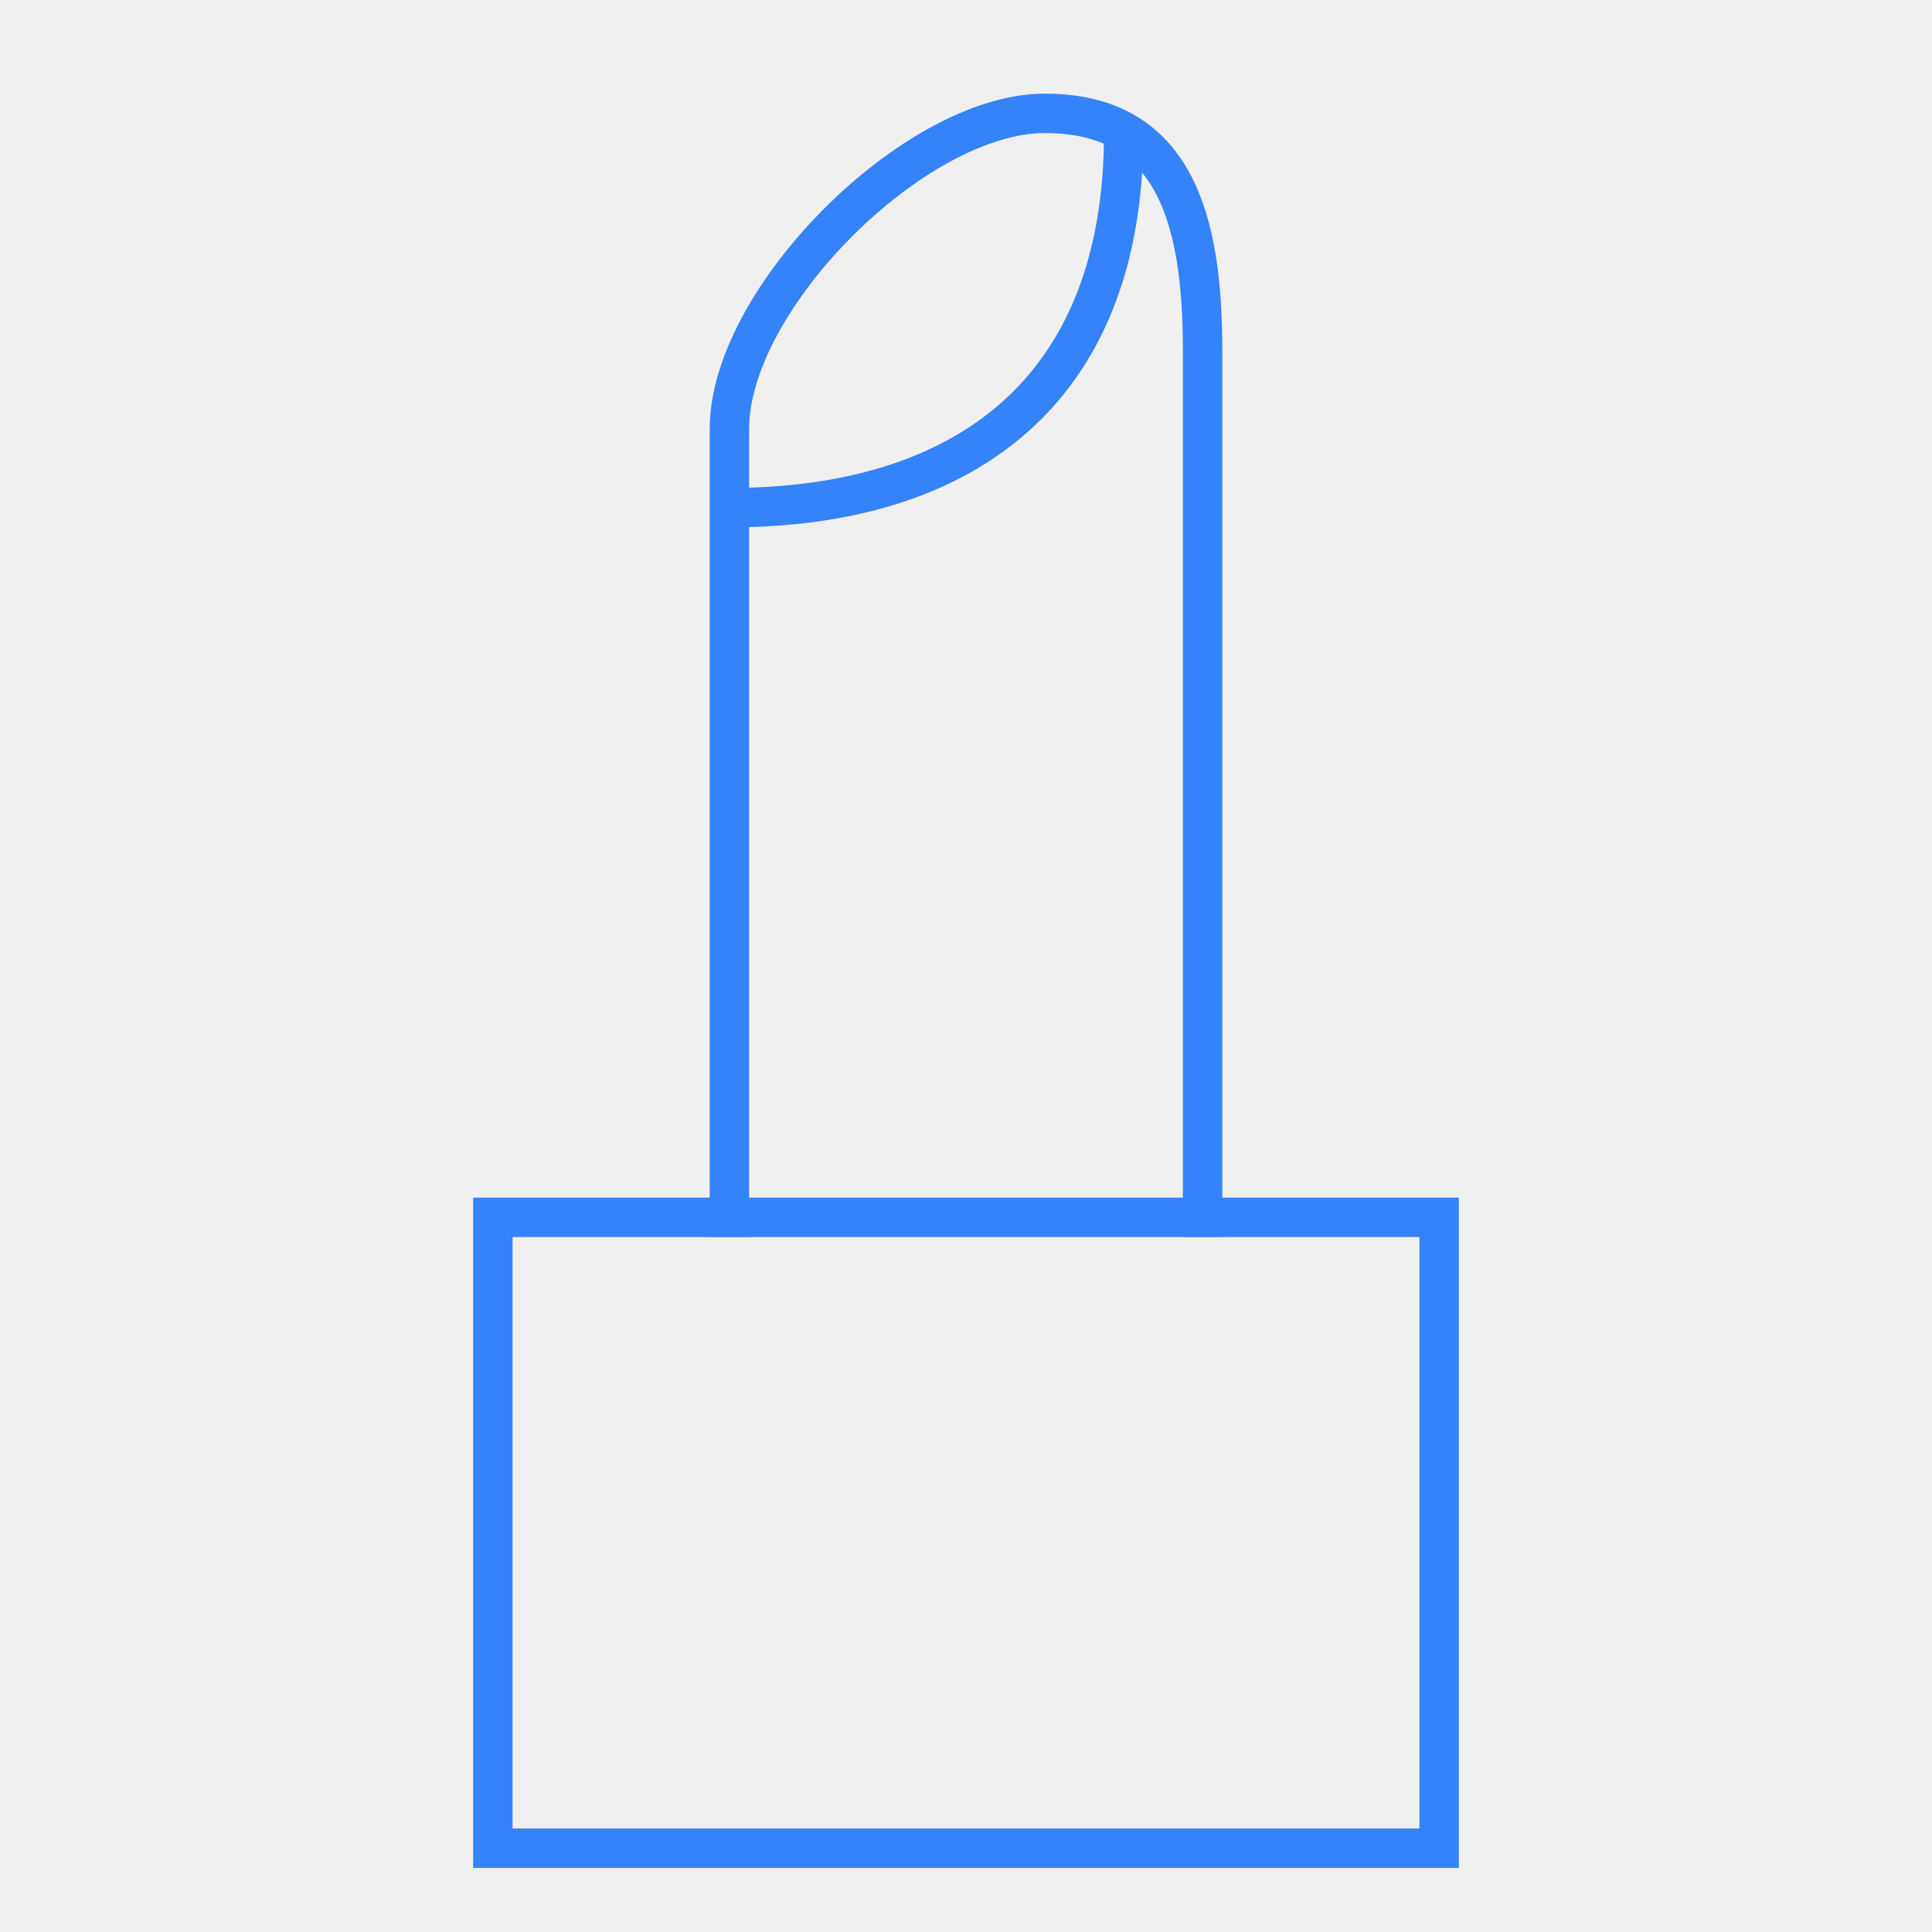
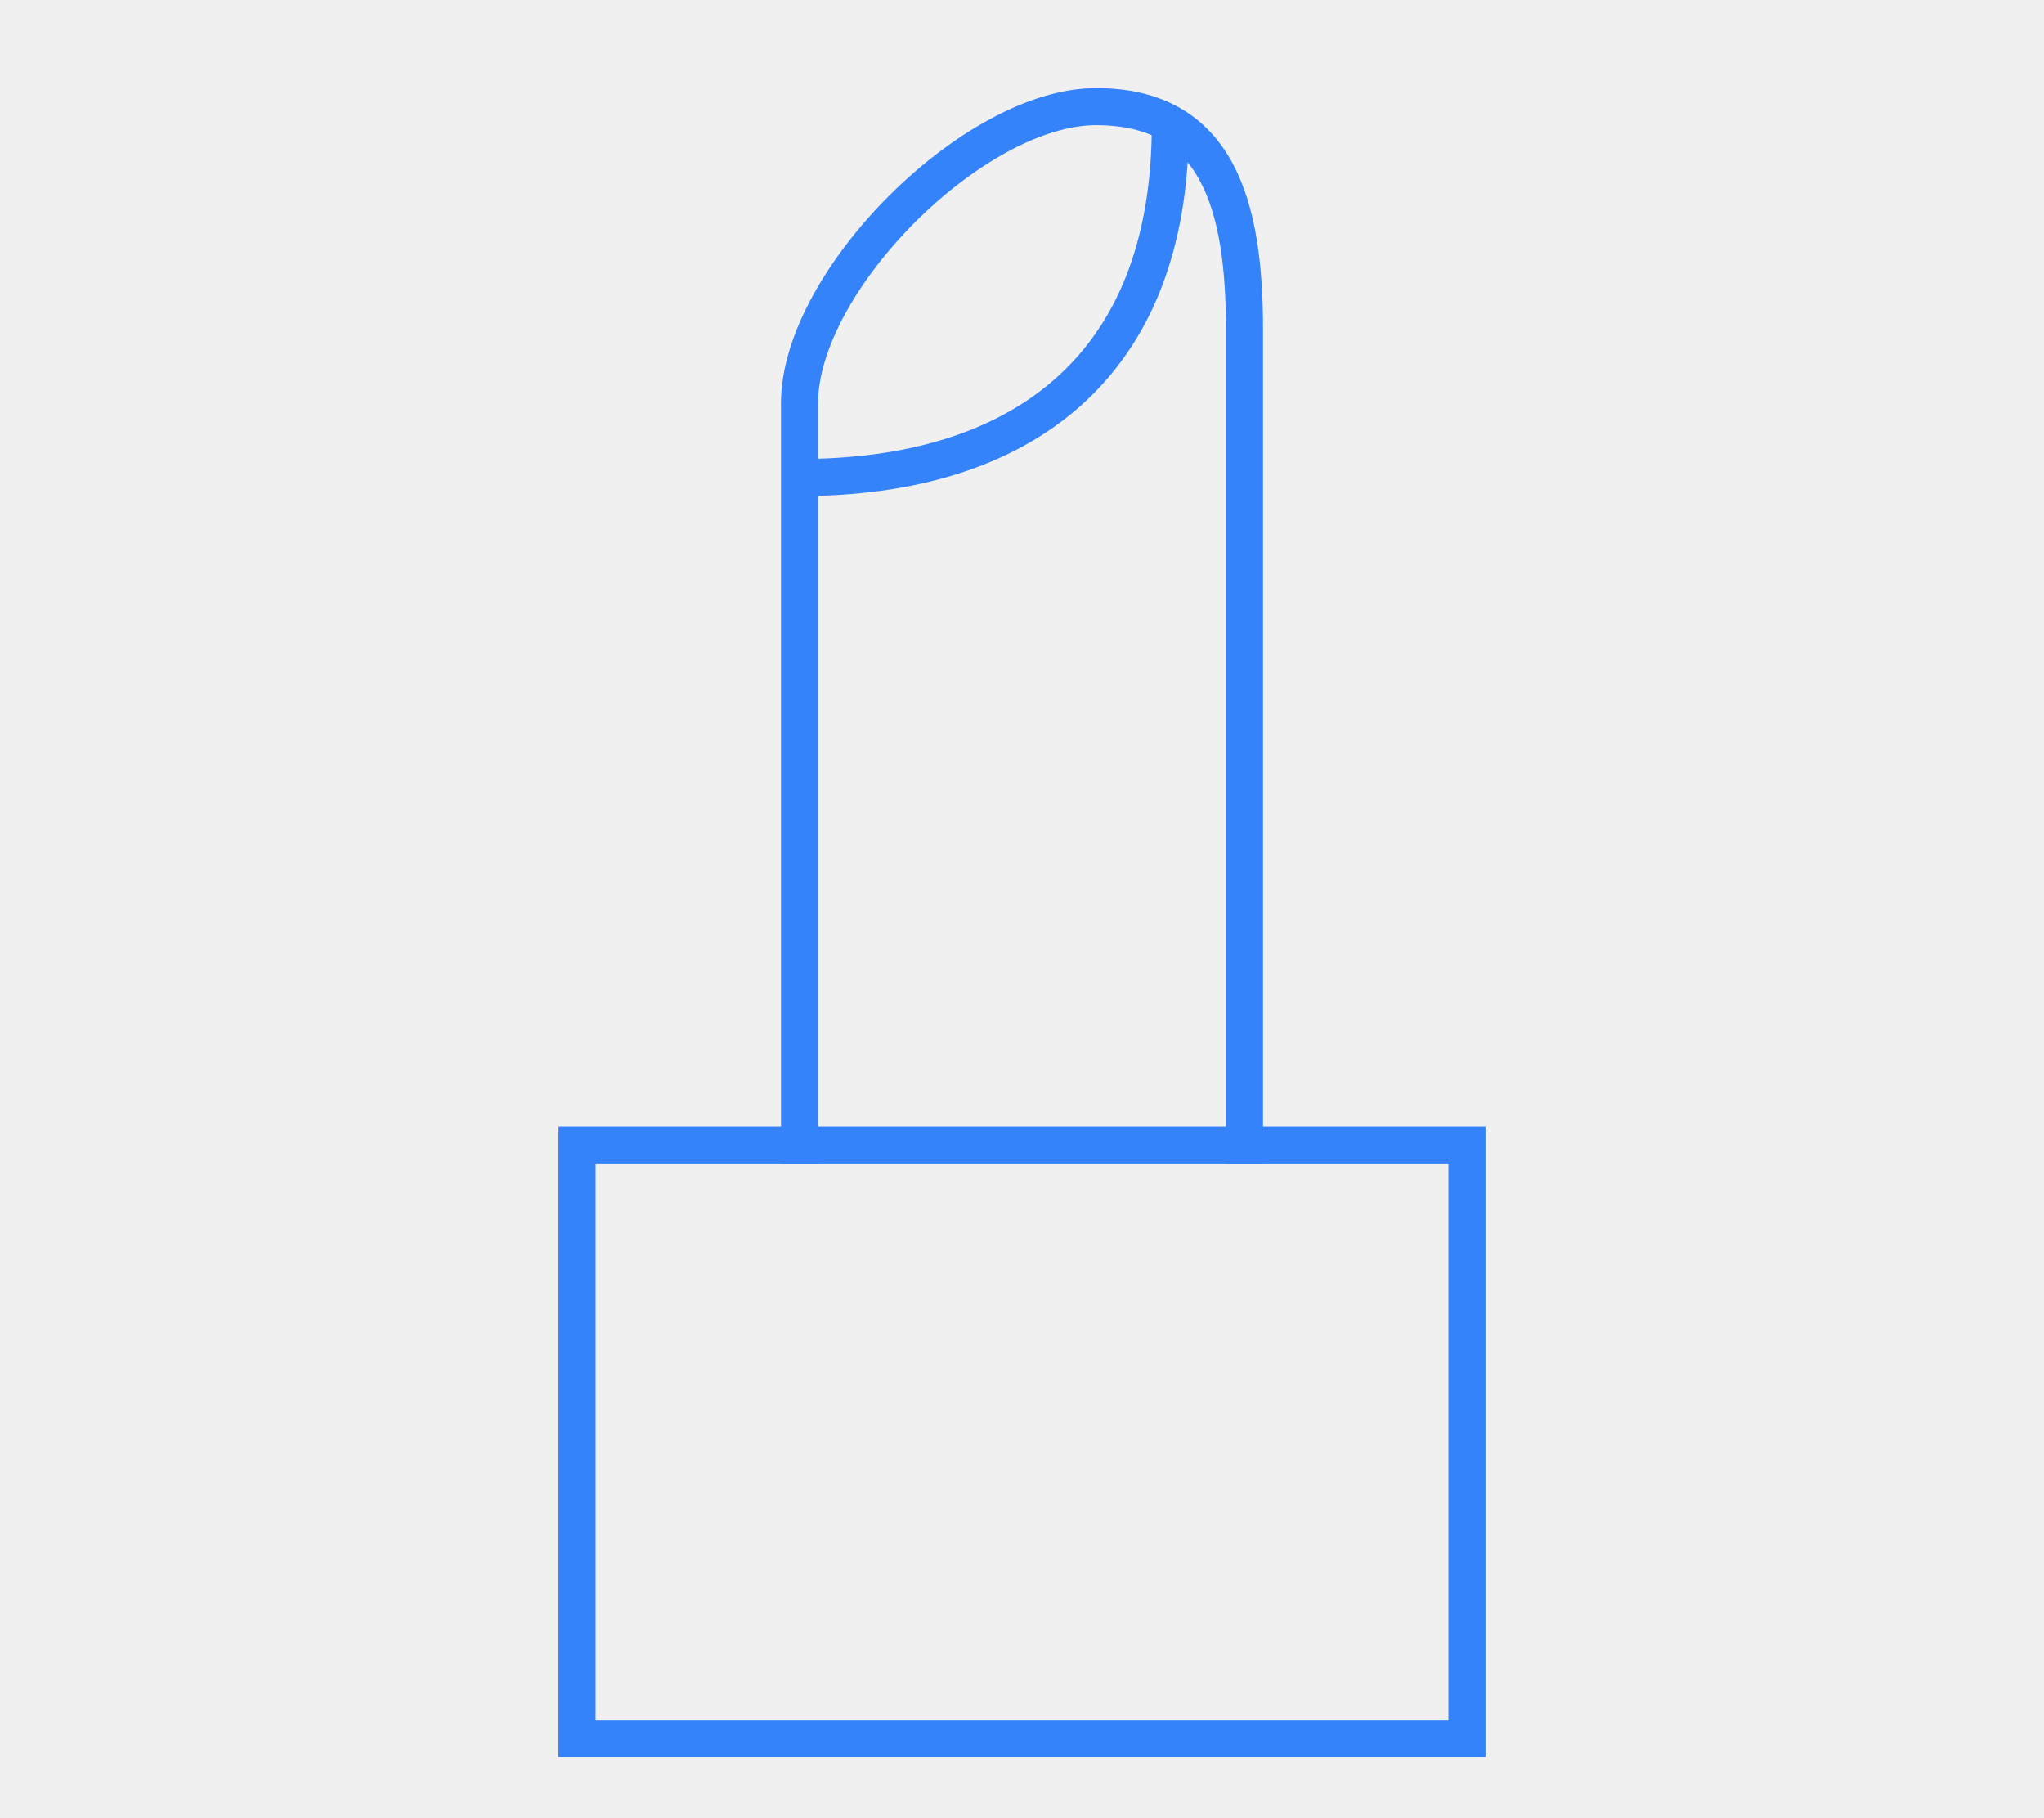
- <svg xmlns="http://www.w3.org/2000/svg" width="49" height="49" viewBox="0 0 49 49" fill="none">
+ <svg xmlns="http://www.w3.org/2000/svg" width="45" height="40" viewBox="0 0 49 49" fill="none">
  <g clip-path="url(#clip0_1_476)">
    <path d="M18.5 12.875C24.4 12.875 28.5 9.975 28.5 3.375" stroke="#3483FA" stroke-miterlimit="10" />
    <path d="M30.5 30.875V8.875C30.5 5.575 29.8 2.875 26.5 2.875C23.2 2.875 18.5 7.575 18.5 10.875V30.875" stroke="#3483FA" stroke-miterlimit="10" stroke-linecap="square" />
    <path d="M36.5 30.875H12.5V46.875H36.5V30.875Z" stroke="#3483FA" stroke-miterlimit="10" stroke-linecap="square" />
  </g>
  <defs>
    <clipPath id="clip0_1_476">
      <rect width="48" height="48" fill="white" transform="translate(0.5 0.875)" />
    </clipPath>
  </defs>
</svg>
